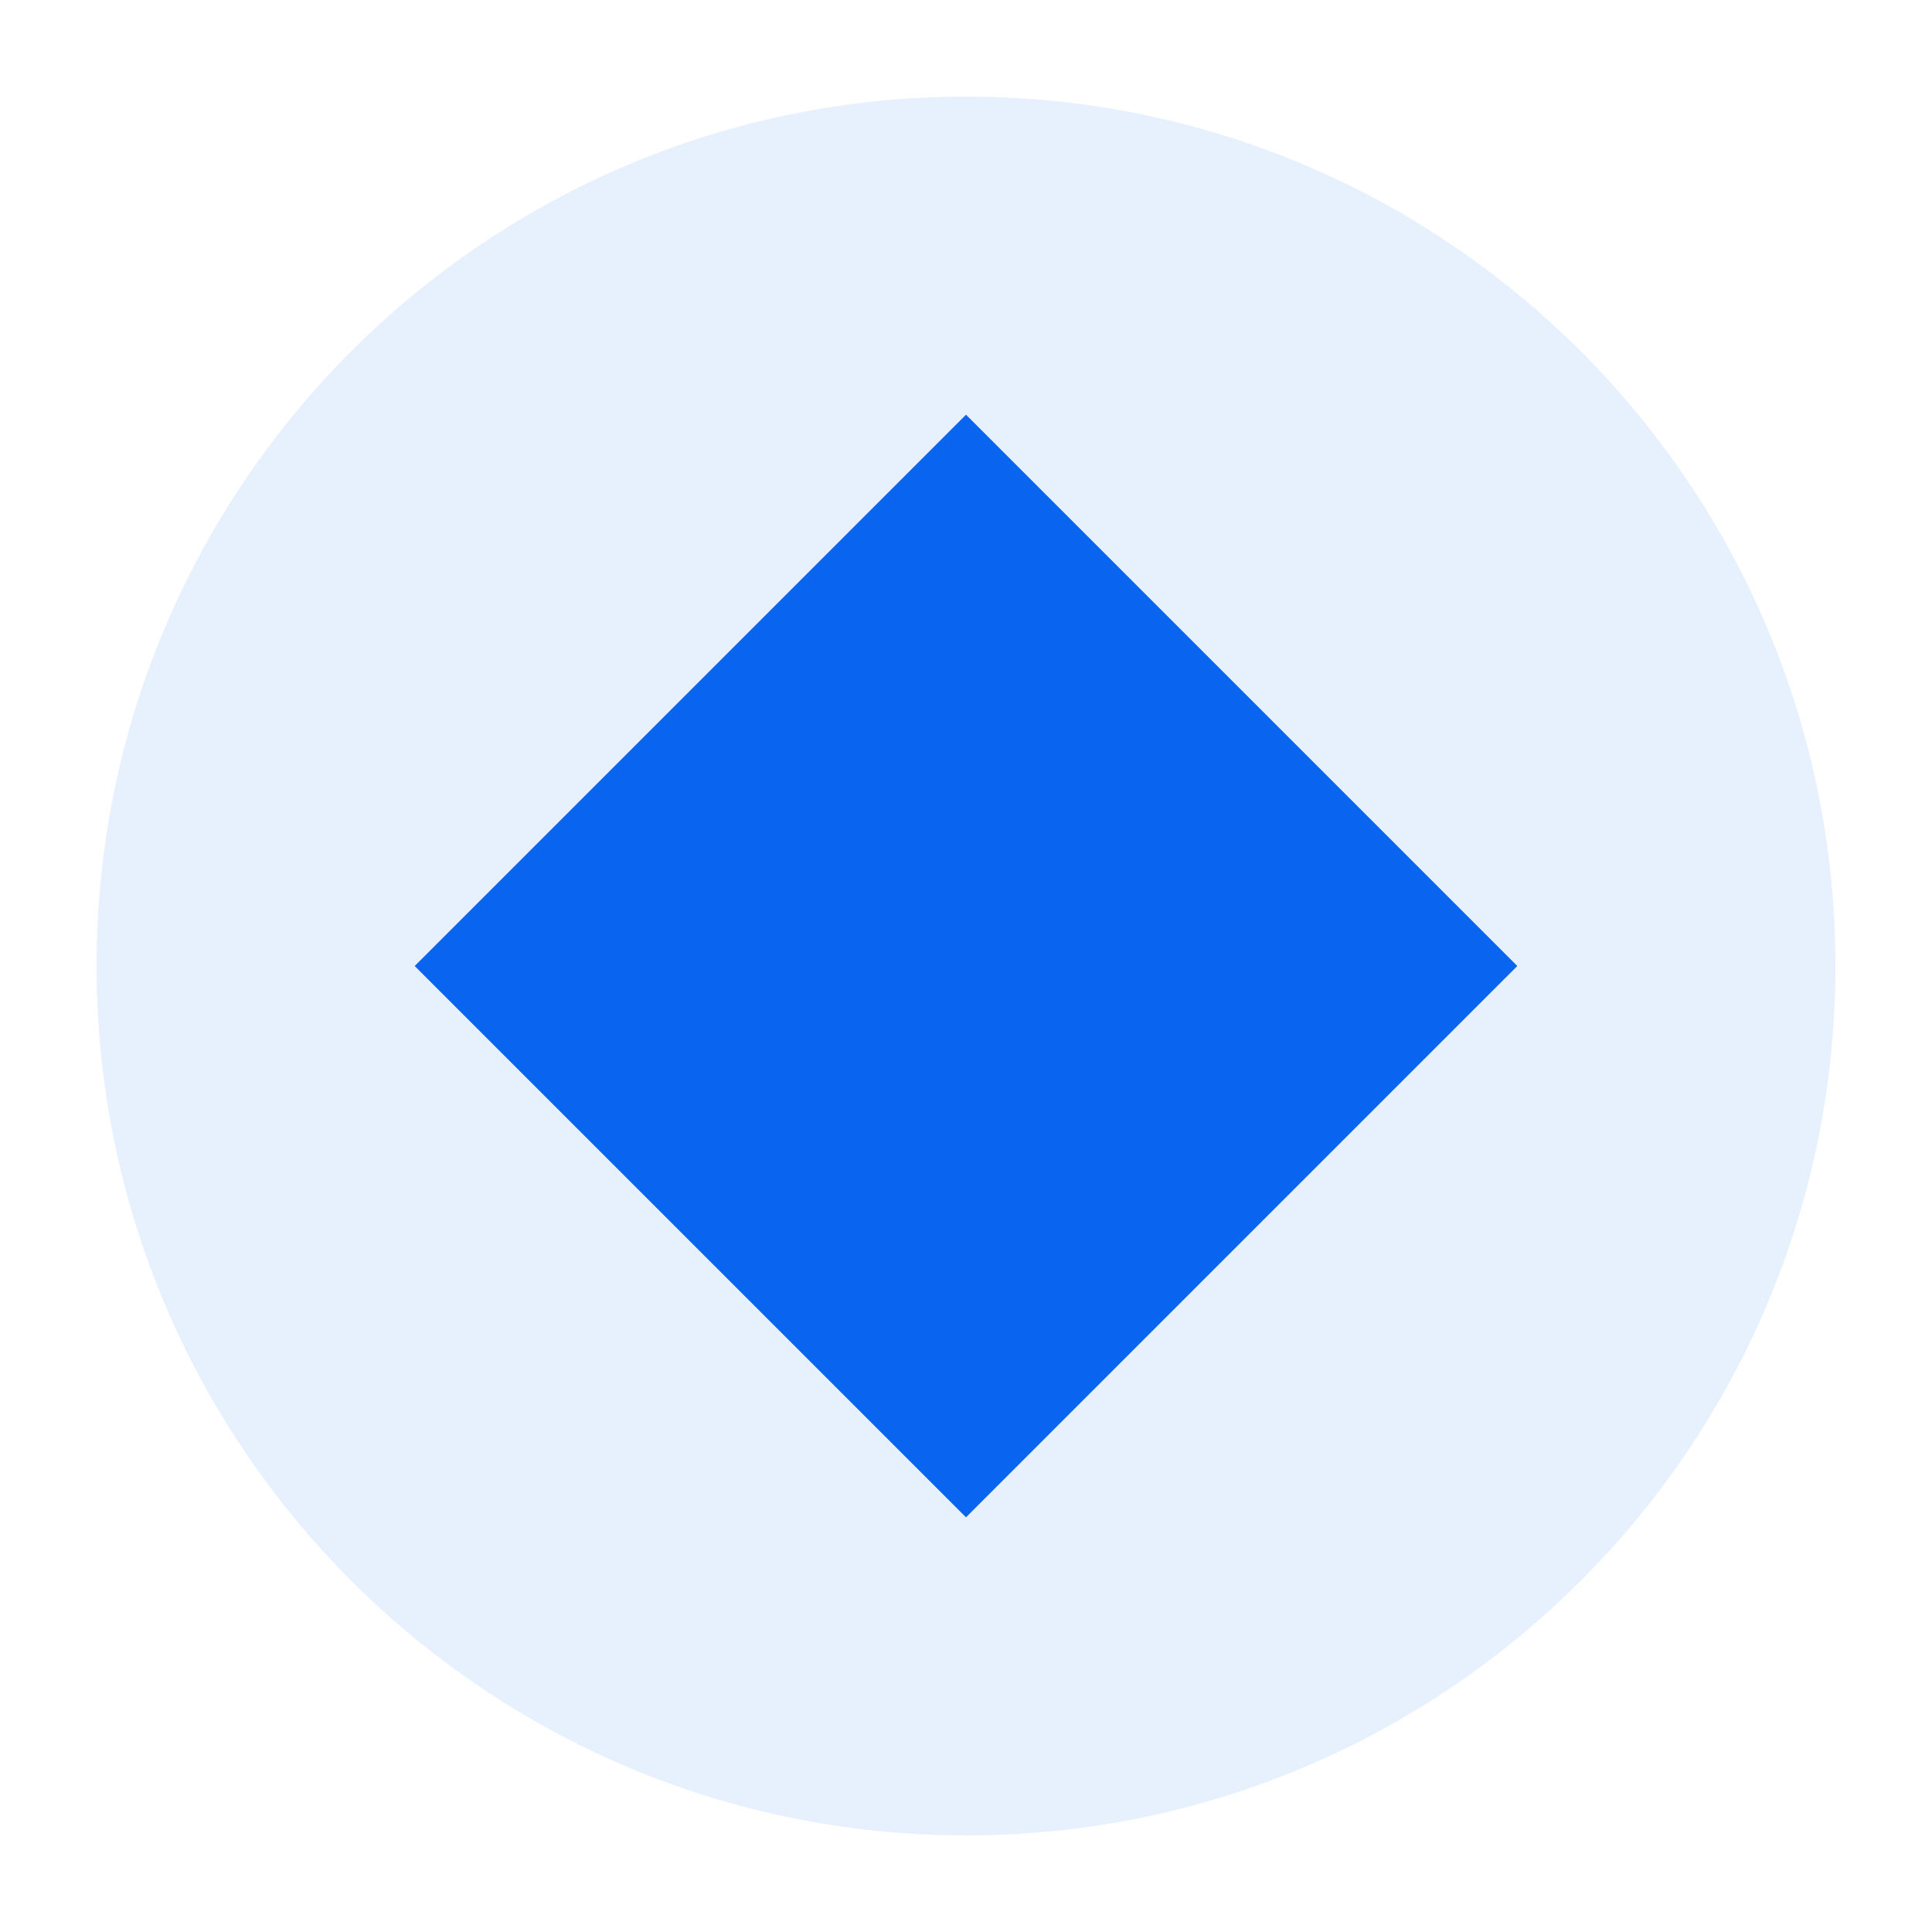
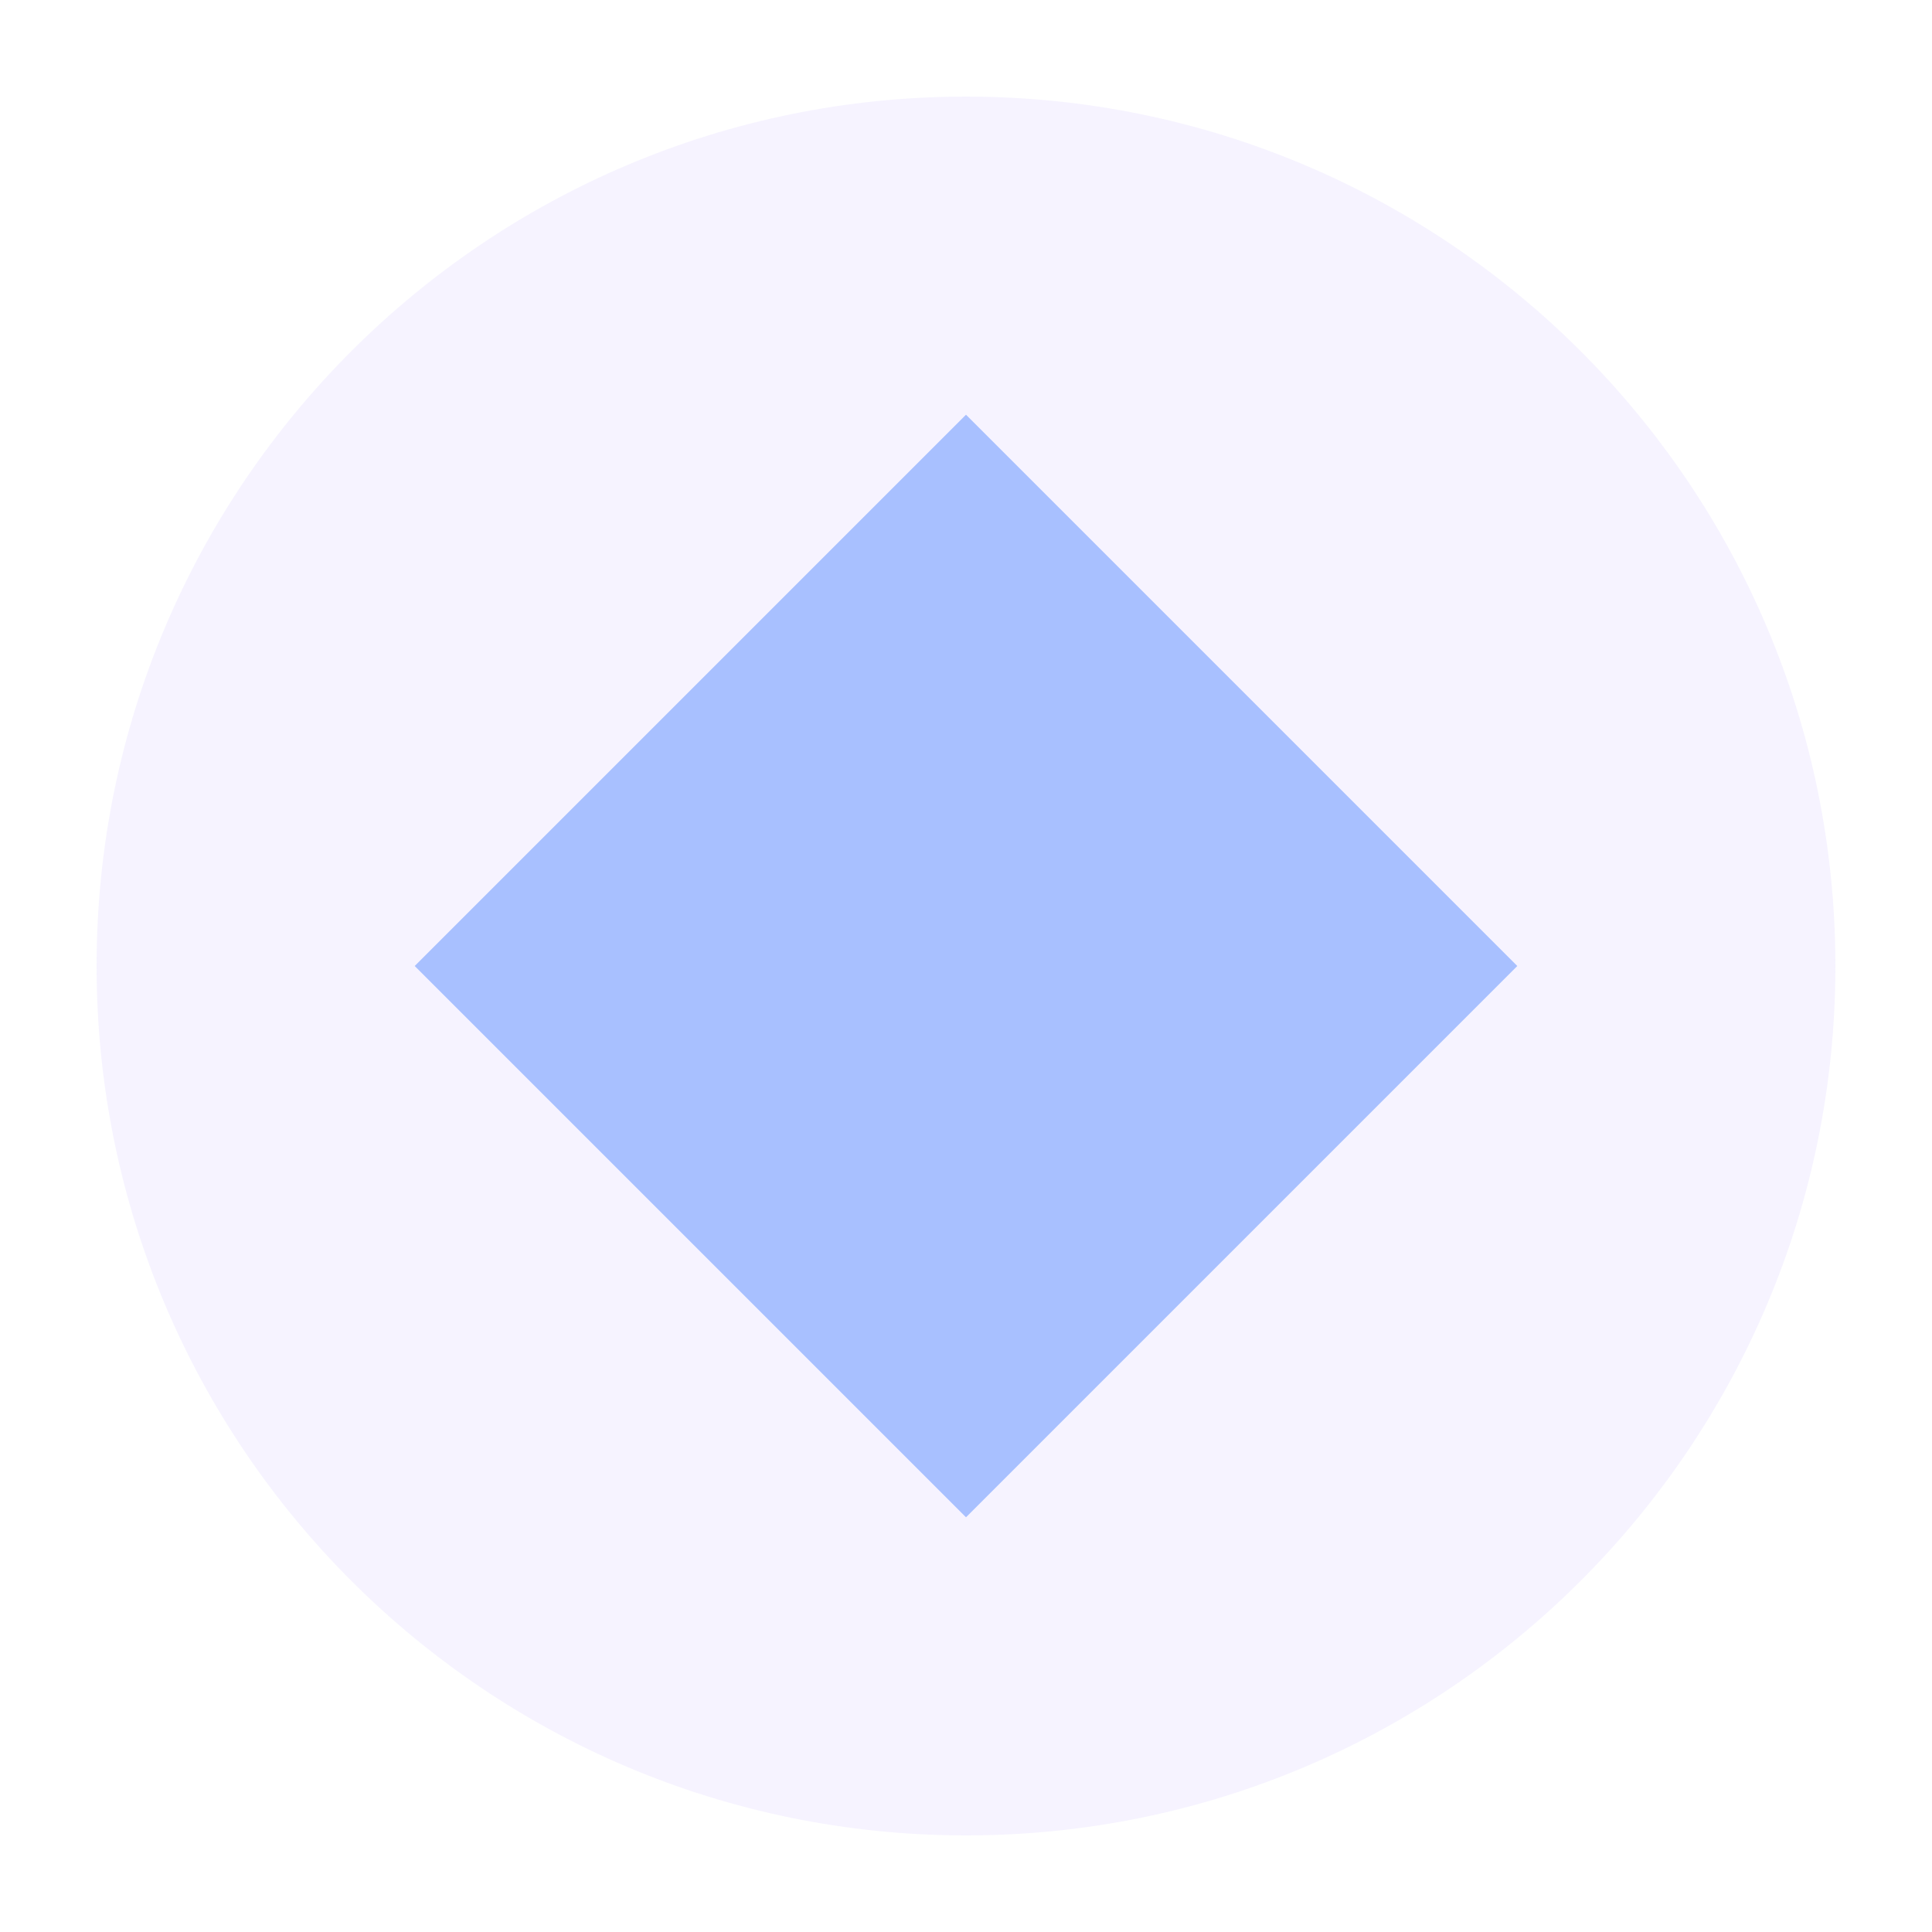
<svg xmlns="http://www.w3.org/2000/svg" viewBox="0 0 40 40" width="40" height="40">
-   <circle cx="20" cy="20" r="18" fill="#0964ef" opacity="0.1" />
-   <path d="M10 20 L20 10 L30 20 L20 30 Z" fill="#0964ef" stroke="#0964ef" stroke-width="2" />
+   <circle cx="20" cy="20" r="18" fill="#a386ff" opacity="0.1" />
+   <path d="M10 20 L20 10 L30 20 L20 30 Z" fill="#a8c0ff" stroke="#a8c0ff" stroke-width="2" />
</svg>
